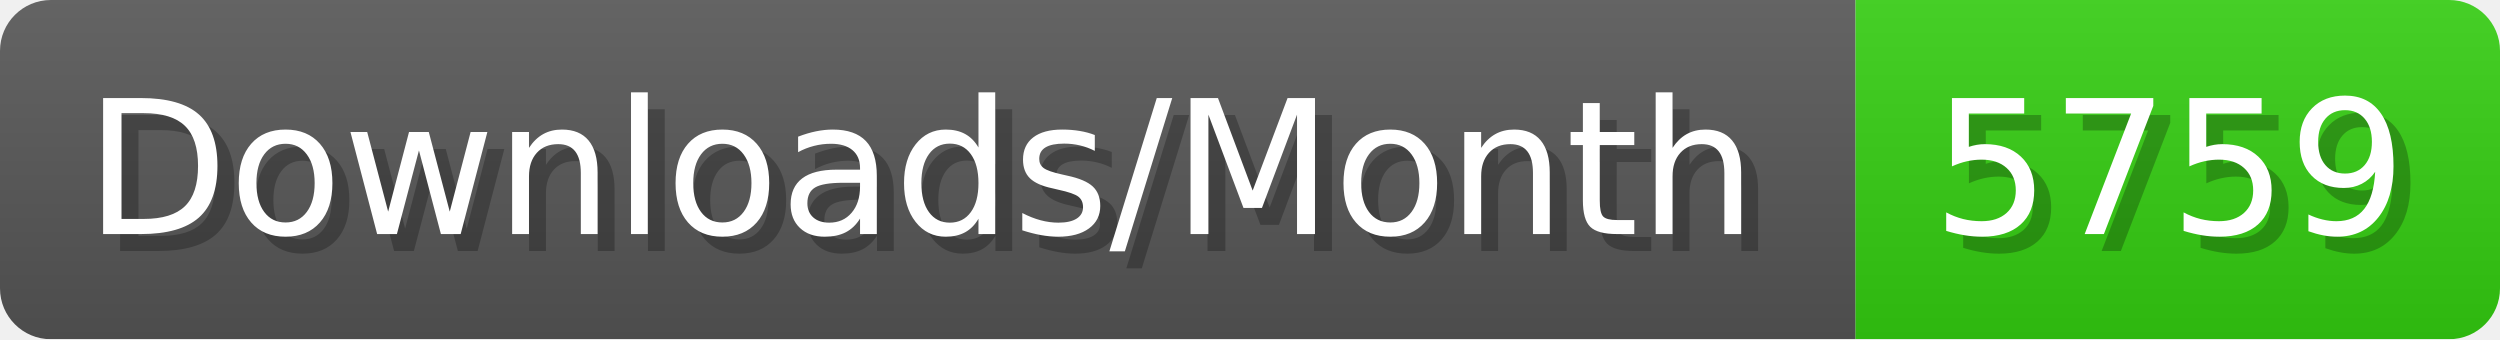
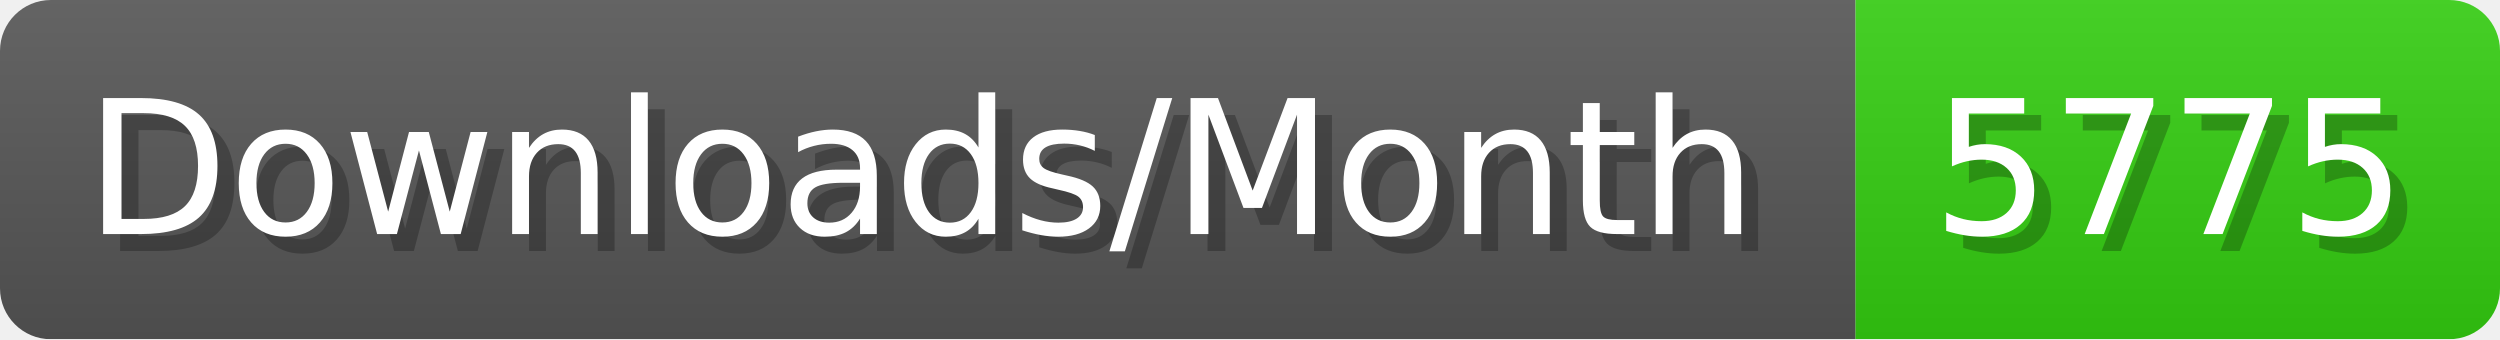
- <svg xmlns="http://www.w3.org/2000/svg" width="147.4" height="20" viewBox="0 0 1474 200" role="img" aria-label="Downloads/Month: 5759">
+ <svg xmlns="http://www.w3.org/2000/svg" width="147.4" height="20" viewBox="0 0 1474 200" role="img" aria-label="Downloads/Month: 5775">
  <linearGradient id="YlXUI" x2="0" y2="100%">
    <stop offset="0" stop-opacity=".1" stop-color="#EEE" />
    <stop offset="1" stop-opacity=".1" />
  </linearGradient>
  <mask id="JHhop">
    <rect width="1474" height="200" rx="30" fill="#FFF" />
  </mask>
  <g mask="url(#JHhop)">
    <rect width="1094" height="200" fill="#555" />
    <rect width="380" height="200" fill="#3C1" x="1094" />
    <rect width="1474" height="200" fill="url(#YlXUI)" />
  </g>
  <g aria-hidden="true" fill="#fff" text-anchor="start" font-family="Verdana,DejaVu Sans,sans-serif" font-size="110">
    <text x="60" y="148" textLength="994" fill="#000" opacity="0.25">Downloads/Month</text>
    <text x="50" y="138" textLength="994">Downloads/Month</text>
-     <text x="1149" y="148" textLength="280" fill="#000" opacity="0.25">5759</text>
-     <text x="1139" y="138" textLength="280">5759</text>
+     <text x="1149" y="148" textLength="280" fill="#000" opacity="0.25">5775</text>
+     <text x="1139" y="138" textLength="280">5775</text>
  </g>
</svg>
